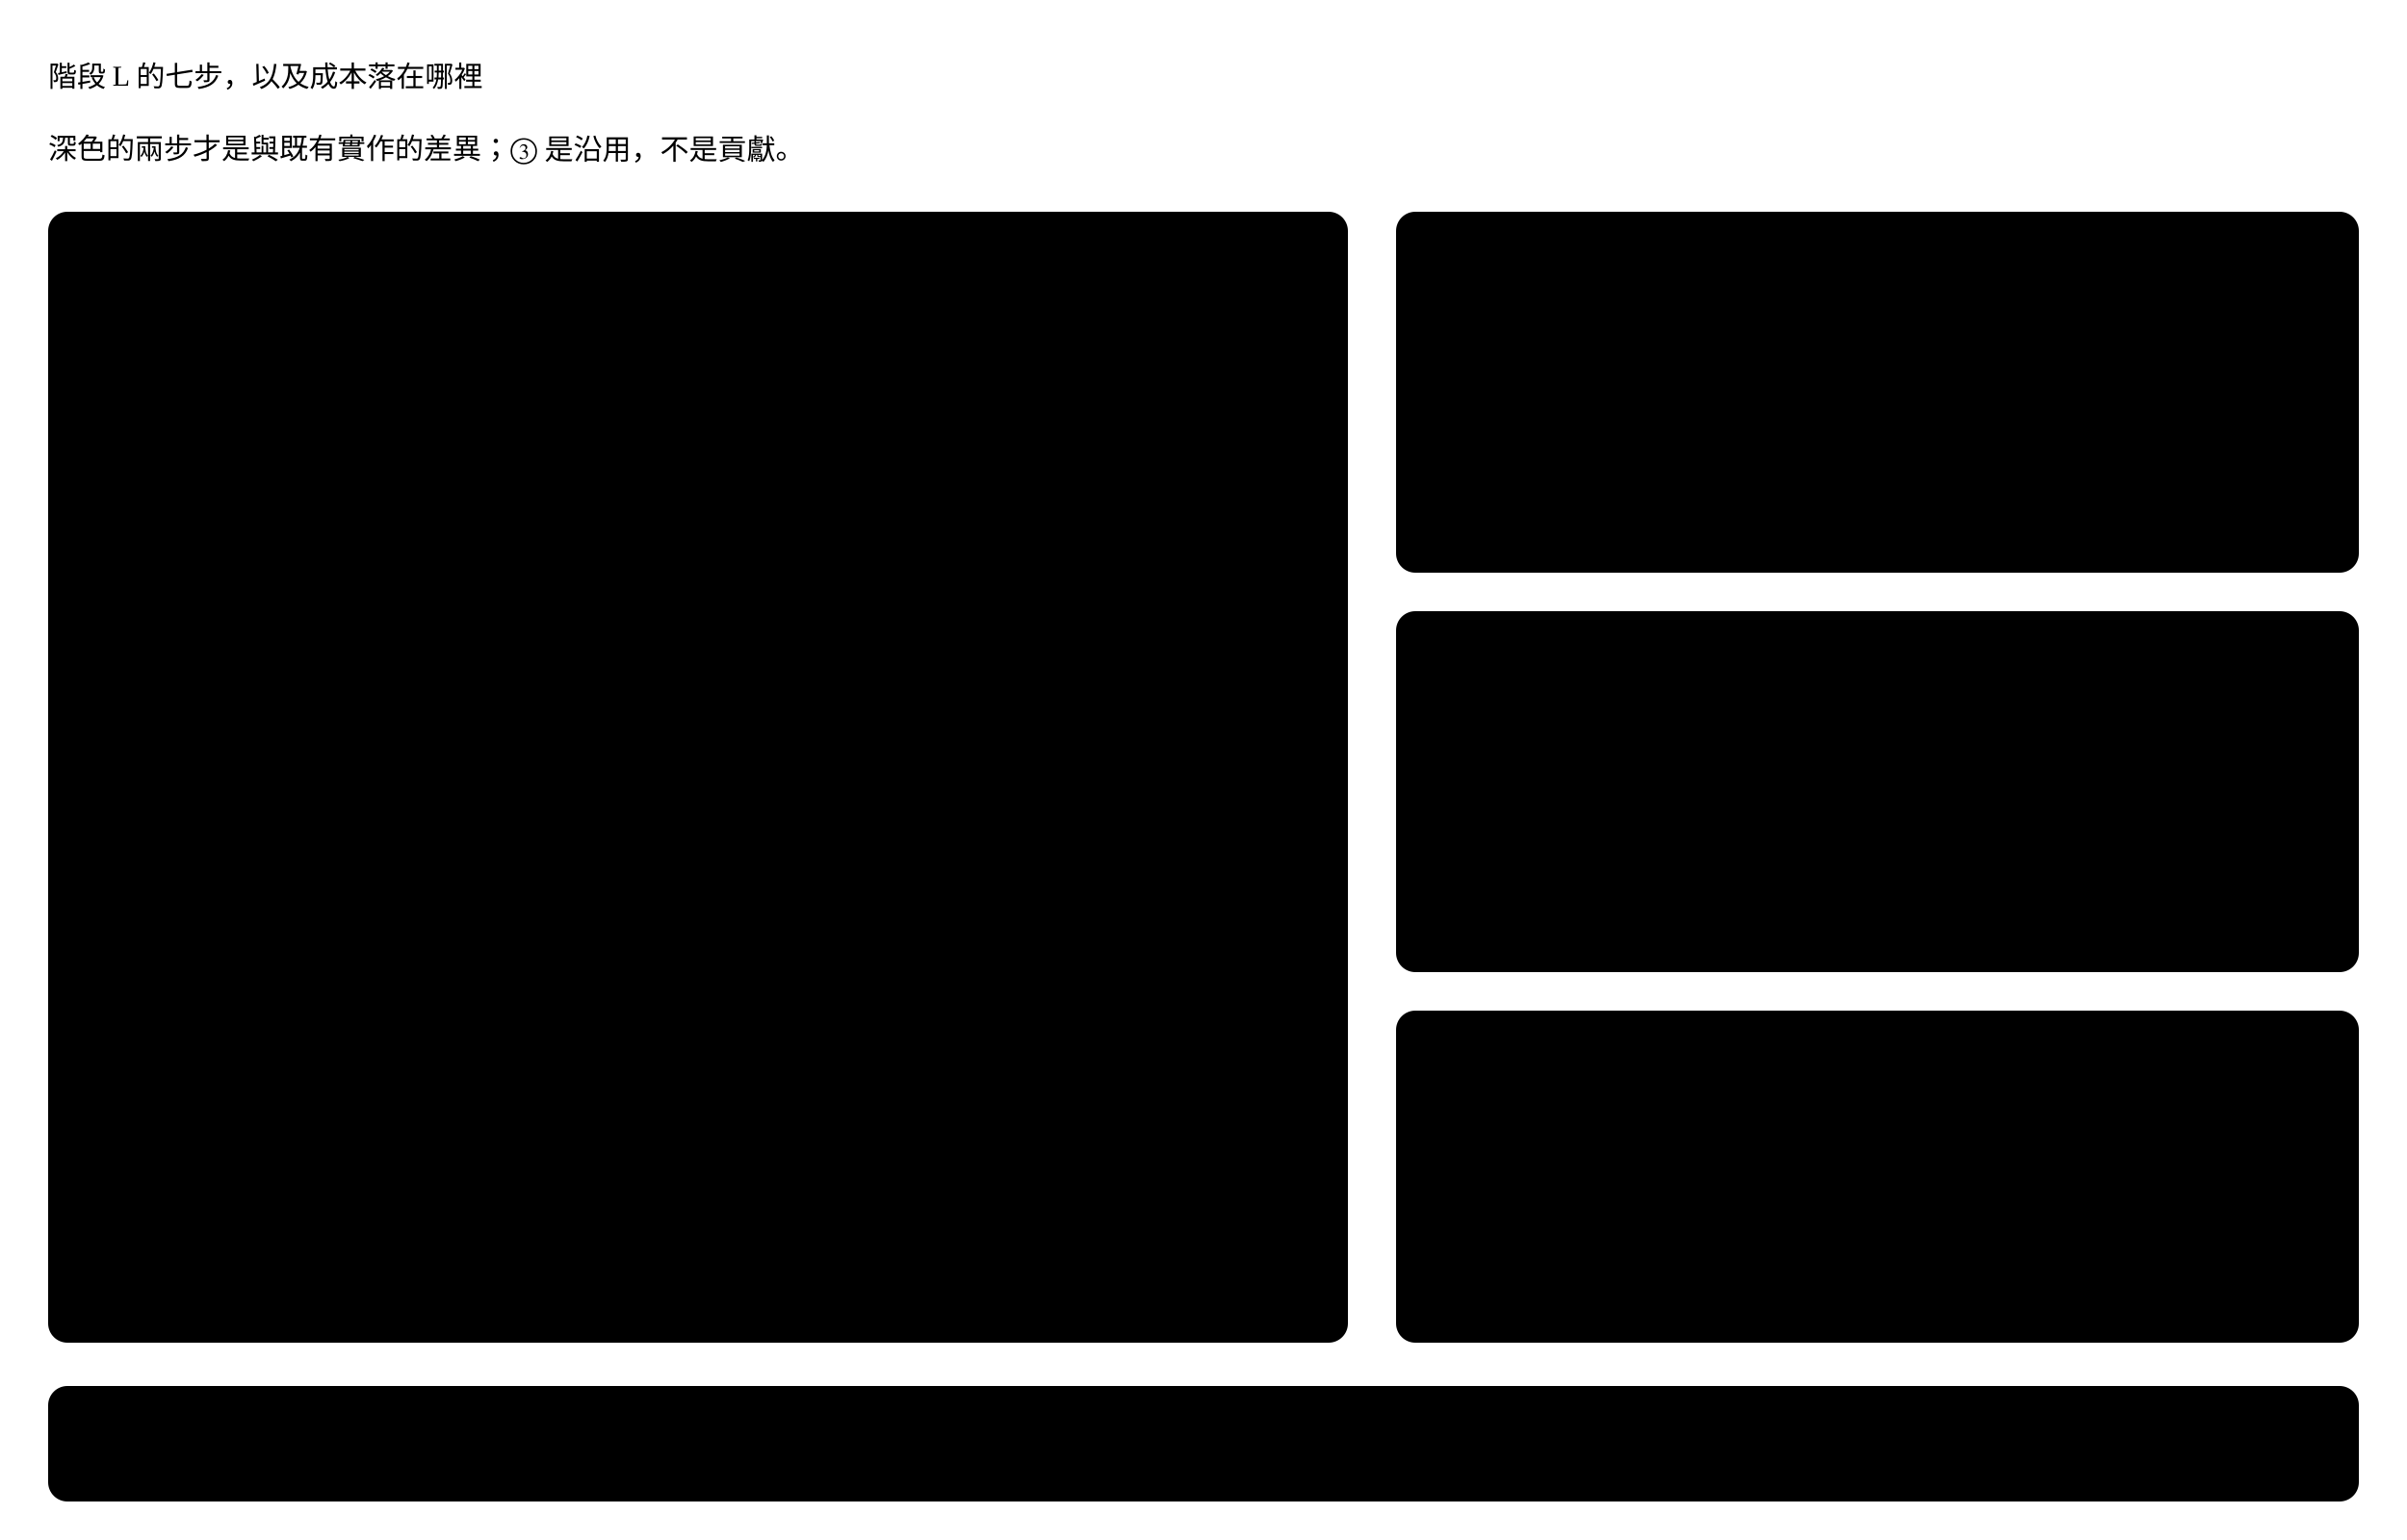
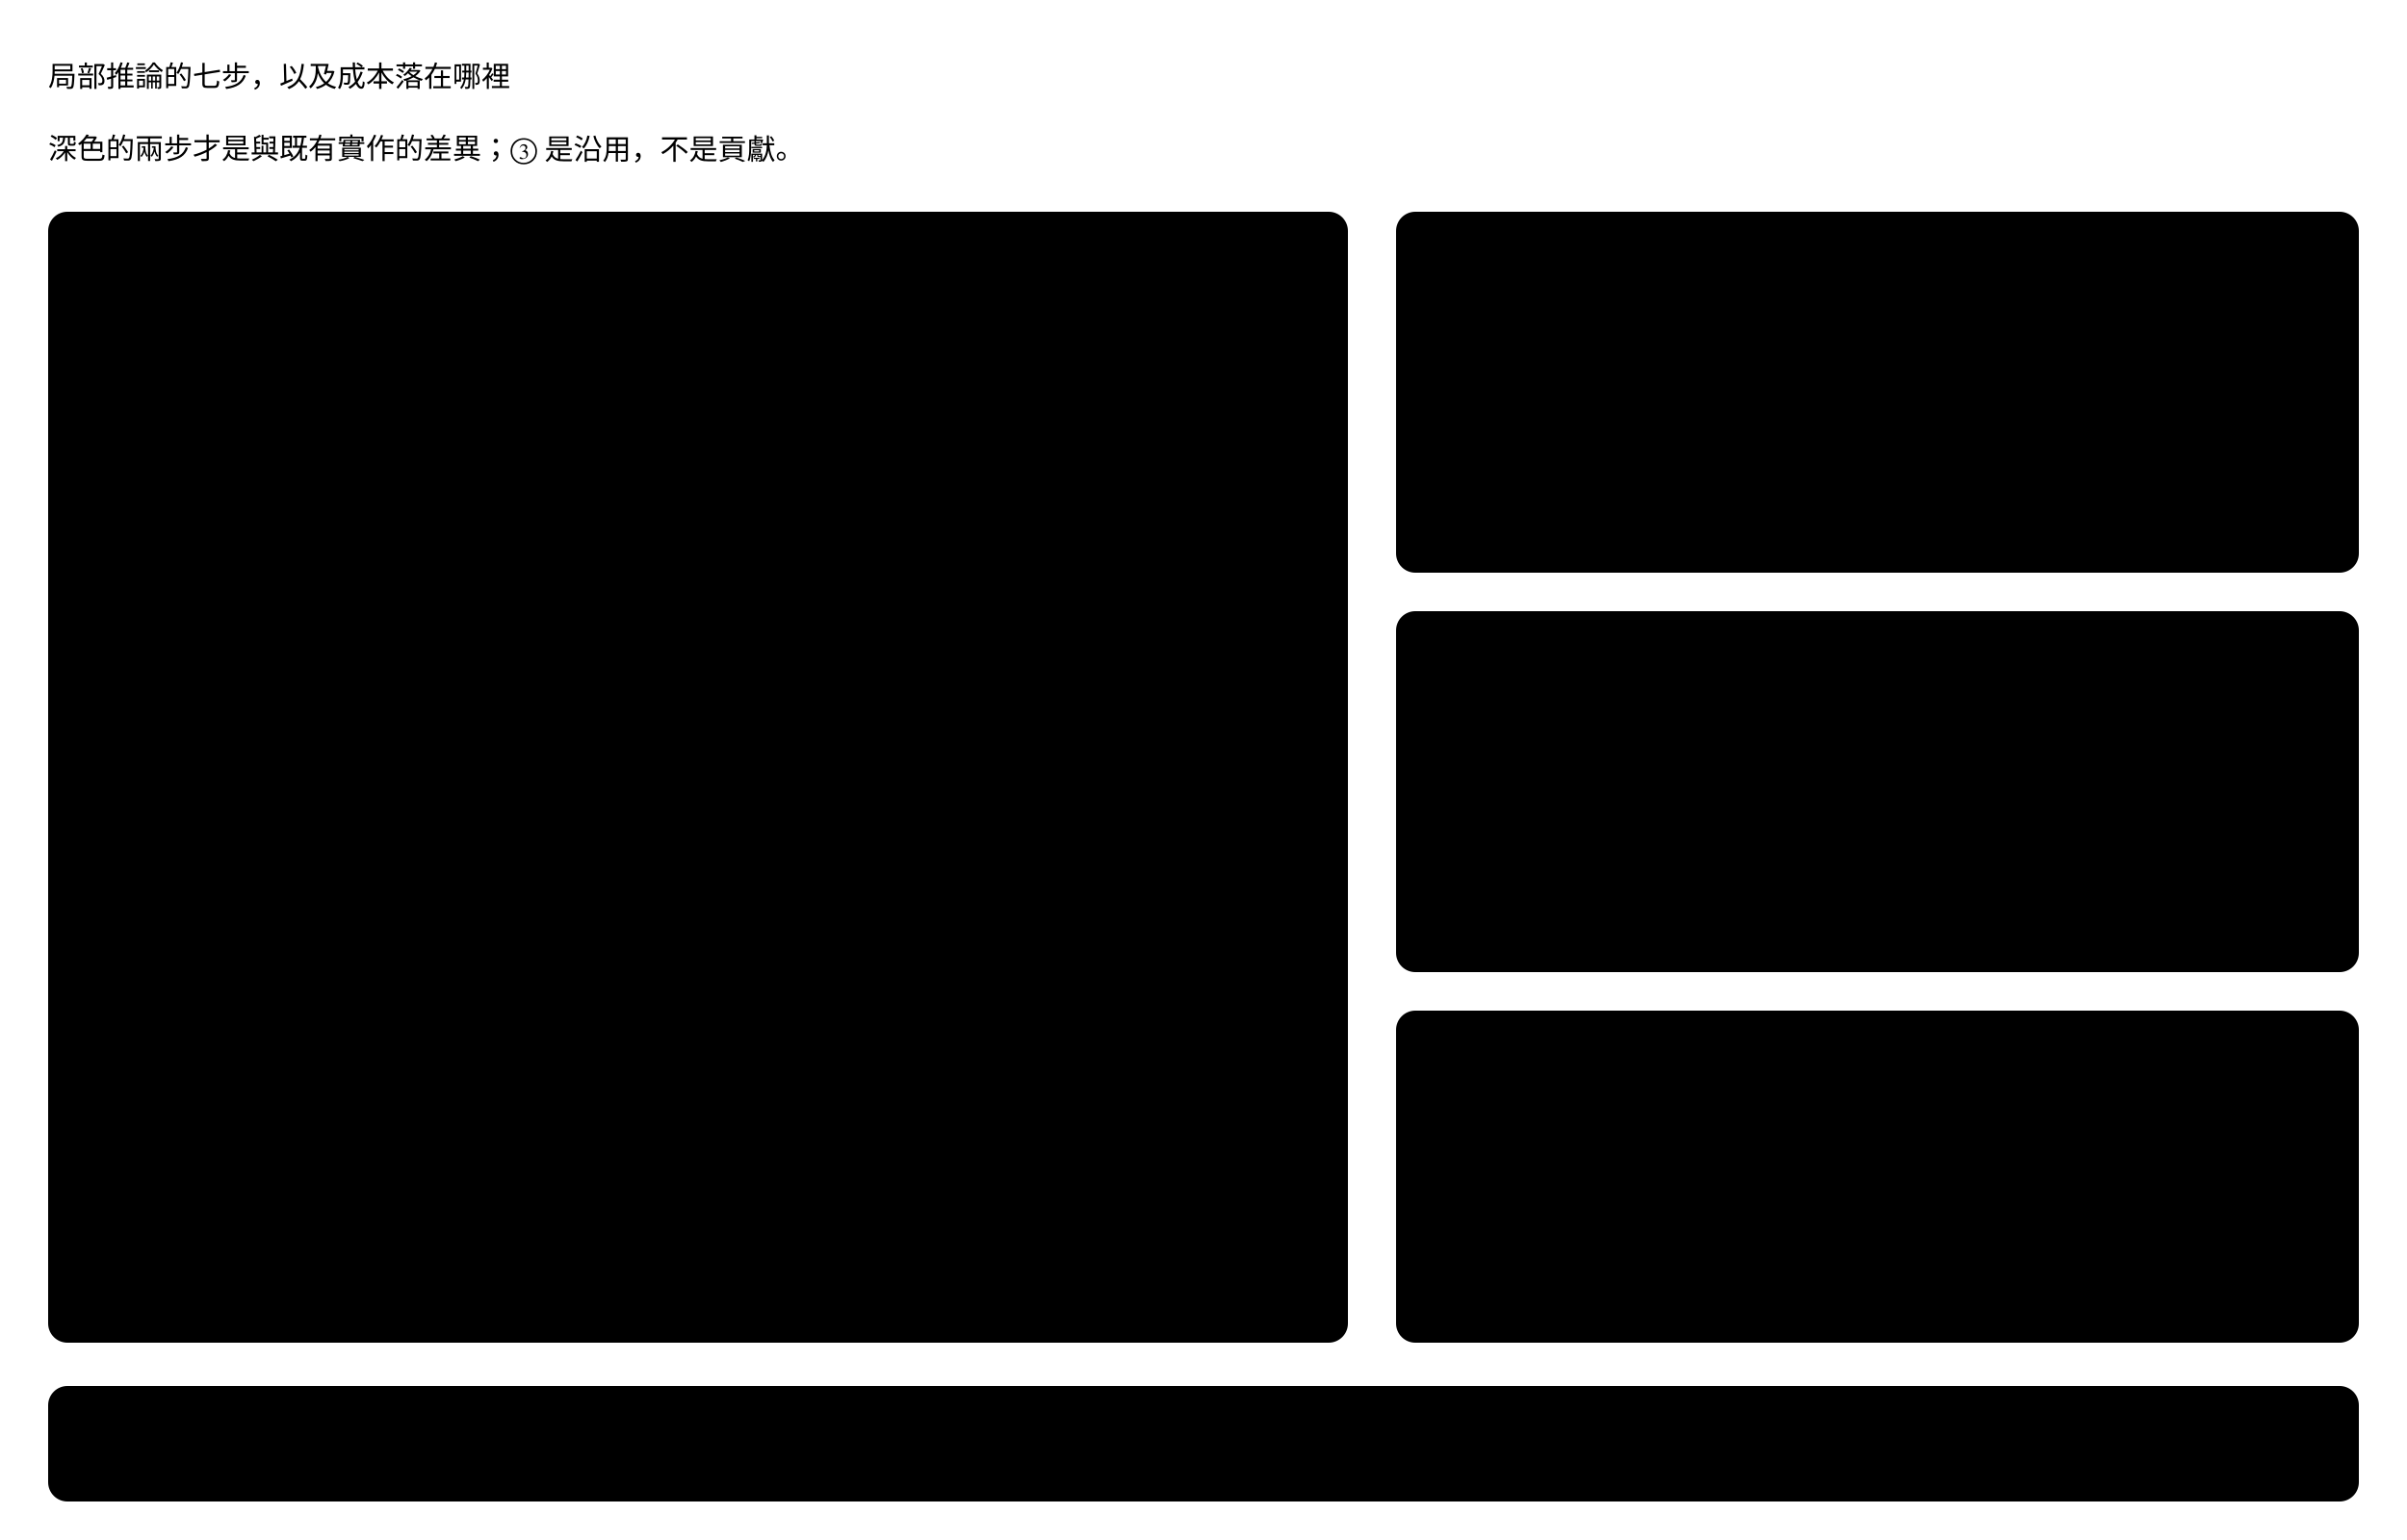
<svg xmlns="http://www.w3.org/2000/svg" viewBox="0 0 1000 640">
-   <text class="ttl zh" x="20" y="36">階段 L 的七步，以及成本落在哪裡</text>
+   <text class="ttl zh" x="20" y="36">局部推論的七步，以及成本落在哪裡</text>
  <text class="anno zh" x="20" y="66">深色的兩步才是與既有實作的差異；<tspan class="bold">③ 是沿用，不是貢獻</tspan>。</text>
  <rect class="box ghost" x="20" y="88" width="540" height="470" rx="8" />
-   <text class="lbl bold zh accent" x="44" y="122">階段 L 的七步</text>
+   <text class="lbl bold zh accent" x="44" y="122">局部推論的七步</text>
  <line class="guide" x1="32" y1="140" x2="32" y2="480" />
  <rect class="box plain" x="44" y="134" width="488" height="34" rx="6" />
  <text class="tick zh" x="60" y="158">① 前處理：稀疏狀態表，覆蓋遮罩不得先併掉</text>
  <rect class="box plain" x="44" y="186" width="488" height="34" rx="6" />
  <text class="tick zh" x="60" y="210">② 就地校準：逐位點錯誤率與家族誤標率，成對估</text>
  <rect class="box sunken" x="44" y="238" width="488" height="34" rx="6" />
-   <text class="tick zh" x="60" y="262">③ 階段 G：只用 S₁，斷言與 S₂ 的位點交集為空</text>
+   <text class="tick zh" x="60" y="262">③ 全域基準：只用 S₁，斷言與 S₂ 的位點交集為空</text>
  <rect class="box accent" x="44" y="290" width="488" height="34" rx="6" />
  <text class="tick zh bold" x="60" y="314">④ 候選列舉：狀態空間 2^q，q=12 時 4,096 格</text>
  <rect class="box accent" x="44" y="342" width="488" height="34" rx="6" />
  <text class="tick zh bold" x="60" y="366">⑤ 邊際似然：ν 依先驗積掉，候選整組留著不先砍</text>
  <rect class="box plain" x="44" y="394" width="488" height="34" rx="6" />
-   <text class="tick zh" x="60" y="418">⑥ 傳遞階段 G 的不確定度：抽 S ≈ 50 組逐組重算</text>
+   <text class="tick zh" x="60" y="418">⑥ 傳遞全域基準的不確定度：抽 S ≈ 50 組逐組重算</text>
  <rect class="box plain" x="44" y="446" width="488" height="34" rx="6" />
  <text class="tick zh" x="60" y="470">⑦ 輸出：候選與質量、節點比例區間、旗標、分子數</text>
-   <text class="tick zh accent" x="44" y="516">④⑤ 是本規格自己的部分，其餘六步既有實作都已具備。</text>
+   <text class="tick zh accent" x="44" y="516">④⑤ 是方法核心；其餘五步既有實作都已具備。</text>
  <text class="tick zh" x="44" y="542">沒有任何一步把全域取樣包在外層。</text>
  <rect class="box warn" x="580" y="88" width="400" height="150" rx="8" />
  <text class="lbl bold zh" x="604" y="124">兩個上限與棄權</text>
  <text class="tick mono" x="604" y="152">κ_node = 1,000</text>
  <text class="tick zh warn" x="604" y="174">→ 12.47% 的連鎖區段撞到（實測）</text>
  <text class="tick mono" x="604" y="196">κ_fam = 100,000</text>
  <text class="tick zh" x="604" y="218">→ 實測從不觸發；兩者皆為工程設定</text>
  <rect class="box accent" x="580" y="254" width="400" height="150" rx="8" />
  <text class="lbl bold zh accent" x="604" y="290">⑤ 取代舊的 read-AF 排序</text>
  <text class="tick zh bad" x="604" y="318">舊分數先砍掉 30.03% 的最小成本解</text>
  <text class="tick zh bad" x="604" y="340">而且沒有任何拷貝數校正</text>
  <text class="tick zh ok" x="604" y="368">新做法：候選整組留著</text>
  <text class="tick zh ok" x="604" y="390">由後驗質量表達，不先砍</text>
  <rect class="box sunken" x="580" y="420" width="400" height="138" rx="8" />
  <text class="lbl bold zh" x="604" y="456">成本：既有實作已經量過</text>
  <text class="tick mono" x="604" y="484">98,955 段 · 122.03 s · 356.7 MB</text>
  <text class="tick zh" x="604" y="506">13,773,565 個搜尋節點，平均 139.2</text>
  <text class="tick zh bold" x="604" y="534">跨資料集差 19 倍：292.0 對 15.5</text>
  <rect class="box accent" x="20" y="576" width="960" height="48" rx="8" />
  <text class="anno zh" x="40" y="606">要控成本，該控的是 <tspan class="mono">q</tspan> 的分布，<tspan class="bold">不是連鎖區段總數</tspan> —— 成本隨連鎖區段數線性成長。</text>
</svg>
